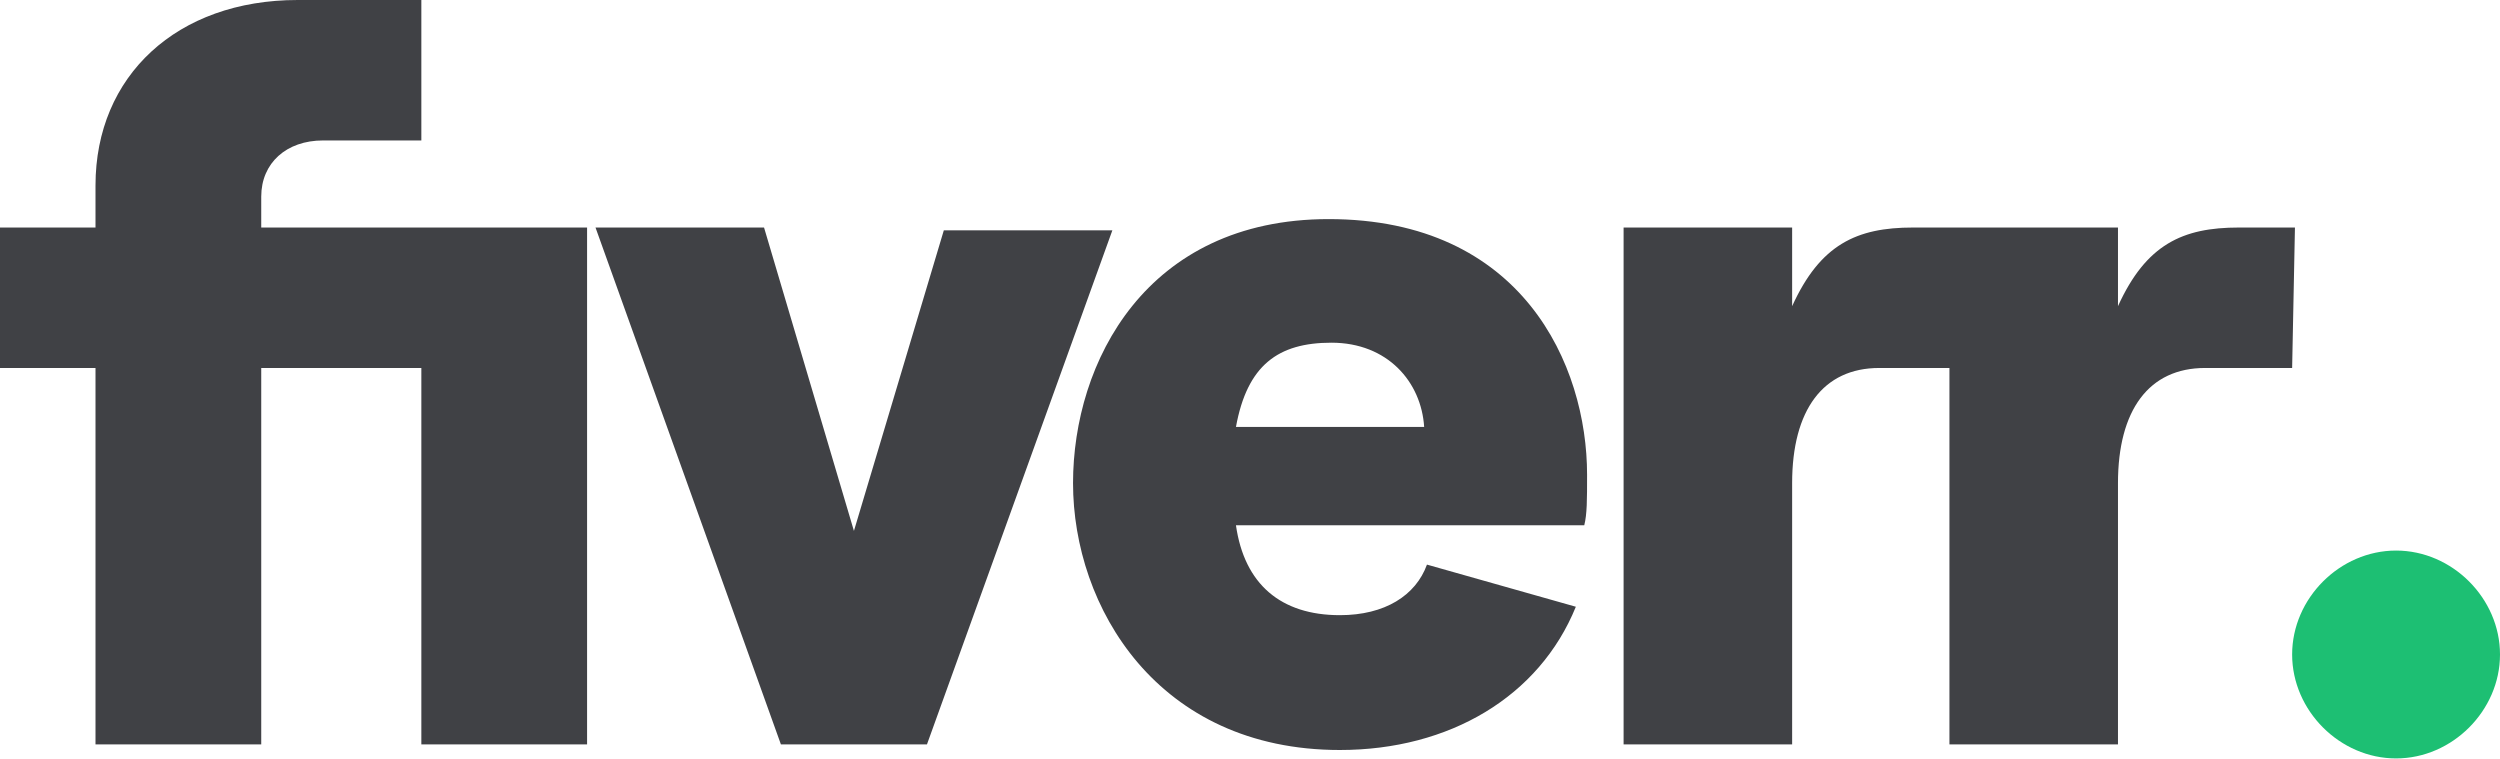
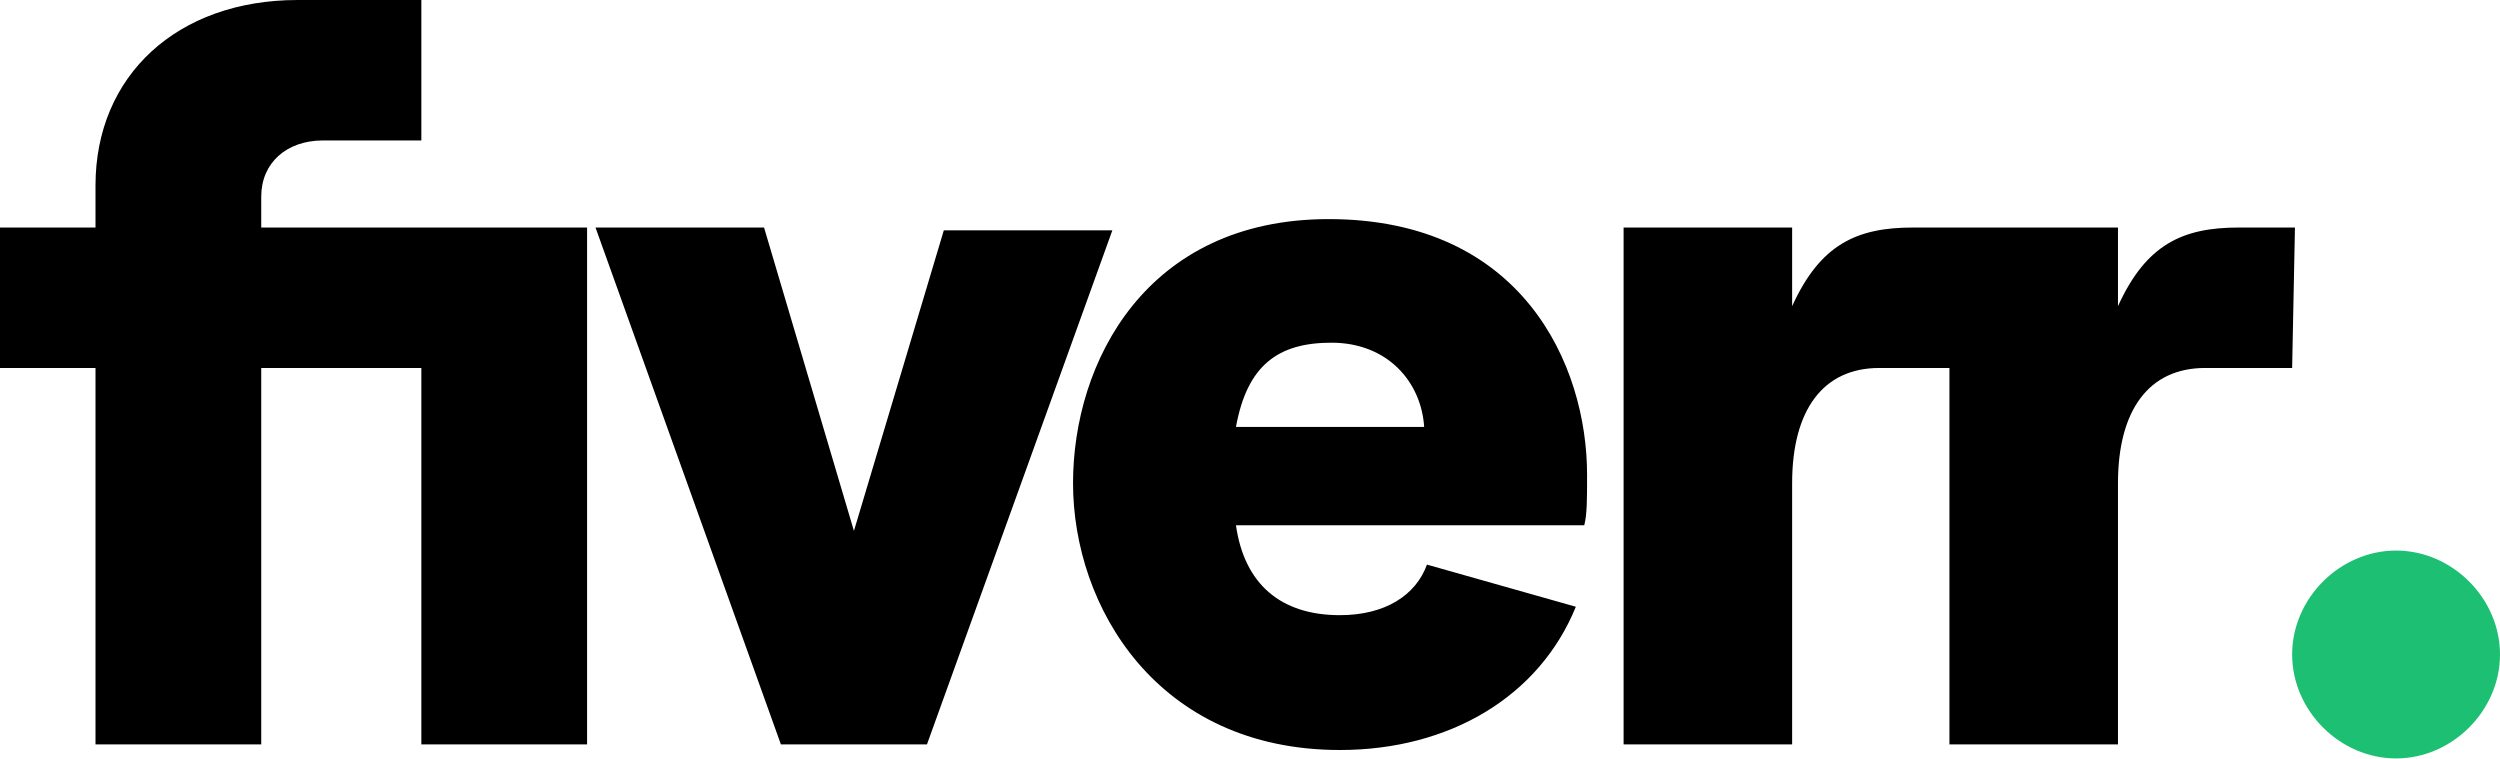
- <svg xmlns="http://www.w3.org/2000/svg" width="89" height="27" viewBox="0 0 89 27" fill="none">
-   <g fill="#404145">
-     <path d="m81.6 13.1h-3.1c-2 0-3.1 1.5-3.1 4.1v9.3h-6v-13.4h-2.5c-2 0-3.1 1.5-3.1 4.1v9.3h-6v-18.4h6v2.8c1-2.2 2.3-2.8 4.3-2.8h7.3v2.8c1-2.2 2.3-2.8 4.3-2.8h2zm-25.2 5.6h-12.4c.3 2.1 1.6 3.2 3.7 3.2 1.6 0 2.7-.7 3.1-1.8l5.3 1.5c-1.3 3.2-4.5 5.1-8.4 5.1-6.5 0-9.5-5.1-9.5-9.5 0-4.3 2.6-9.4 9.1-9.4 6.9 0 9.2 5.2 9.2 9.1 0 .9 0 1.4-.1 1.8zm-5.7-3.5c-.1-1.6-1.3-3-3.3-3-1.9 0-3 .8-3.4 3zm-22.9 11.3h5.2l6.6-18.3h-6l-3.2 10.7-3.2-10.8h-6zm-24.4 0h5.9v-13.4h5.7v13.4h5.9v-18.4h-11.6v-1.1c0-1.2.9-2 2.2-2h3.5v-5h-4.4c-4.3 0-7.2 2.7-7.2 6.6v1.5h-3.4v5h3.4z" />
+ <svg xmlns="http://www.w3.org/2000/svg" width="89" height="27" viewBox="0 0 89 27" stroke="current">
+   <g fill="current">
+     <path fill="current" d="m81.6 13.1h-3.1c-2 0-3.1 1.5-3.1 4.1v9.3h-6v-13.4h-2.5c-2 0-3.1 1.5-3.1 4.1v9.3h-6v-18.4h6v2.8c1-2.2 2.3-2.8 4.3-2.8h7.3v2.8c1-2.2 2.3-2.8 4.3-2.8h2zm-25.2 5.6h-12.4c.3 2.1 1.6 3.2 3.7 3.2 1.6 0 2.7-.7 3.1-1.8l5.3 1.5c-1.3 3.2-4.5 5.1-8.4 5.1-6.5 0-9.5-5.1-9.5-9.5 0-4.3 2.6-9.4 9.1-9.4 6.9 0 9.2 5.2 9.2 9.1 0 .9 0 1.4-.1 1.8zm-5.7-3.5c-.1-1.6-1.3-3-3.3-3-1.9 0-3 .8-3.4 3zm-22.9 11.3h5.2l6.6-18.3h-6l-3.2 10.7-3.2-10.8h-6zm-24.4 0h5.9v-13.4h5.7v13.4h5.9v-18.4h-11.6v-1.1c0-1.2.9-2 2.2-2h3.5v-5h-4.4c-4.3 0-7.2 2.7-7.2 6.6v1.5h-3.4v5h3.4z" />
  </g>
  <g fill="#1dbf73">
    <path d="m85.3 27c2 0 3.7-1.7 3.7-3.7s-1.7-3.7-3.7-3.7-3.7 1.7-3.7 3.7 1.7 3.7 3.7 3.7z" />
  </g>
</svg>
